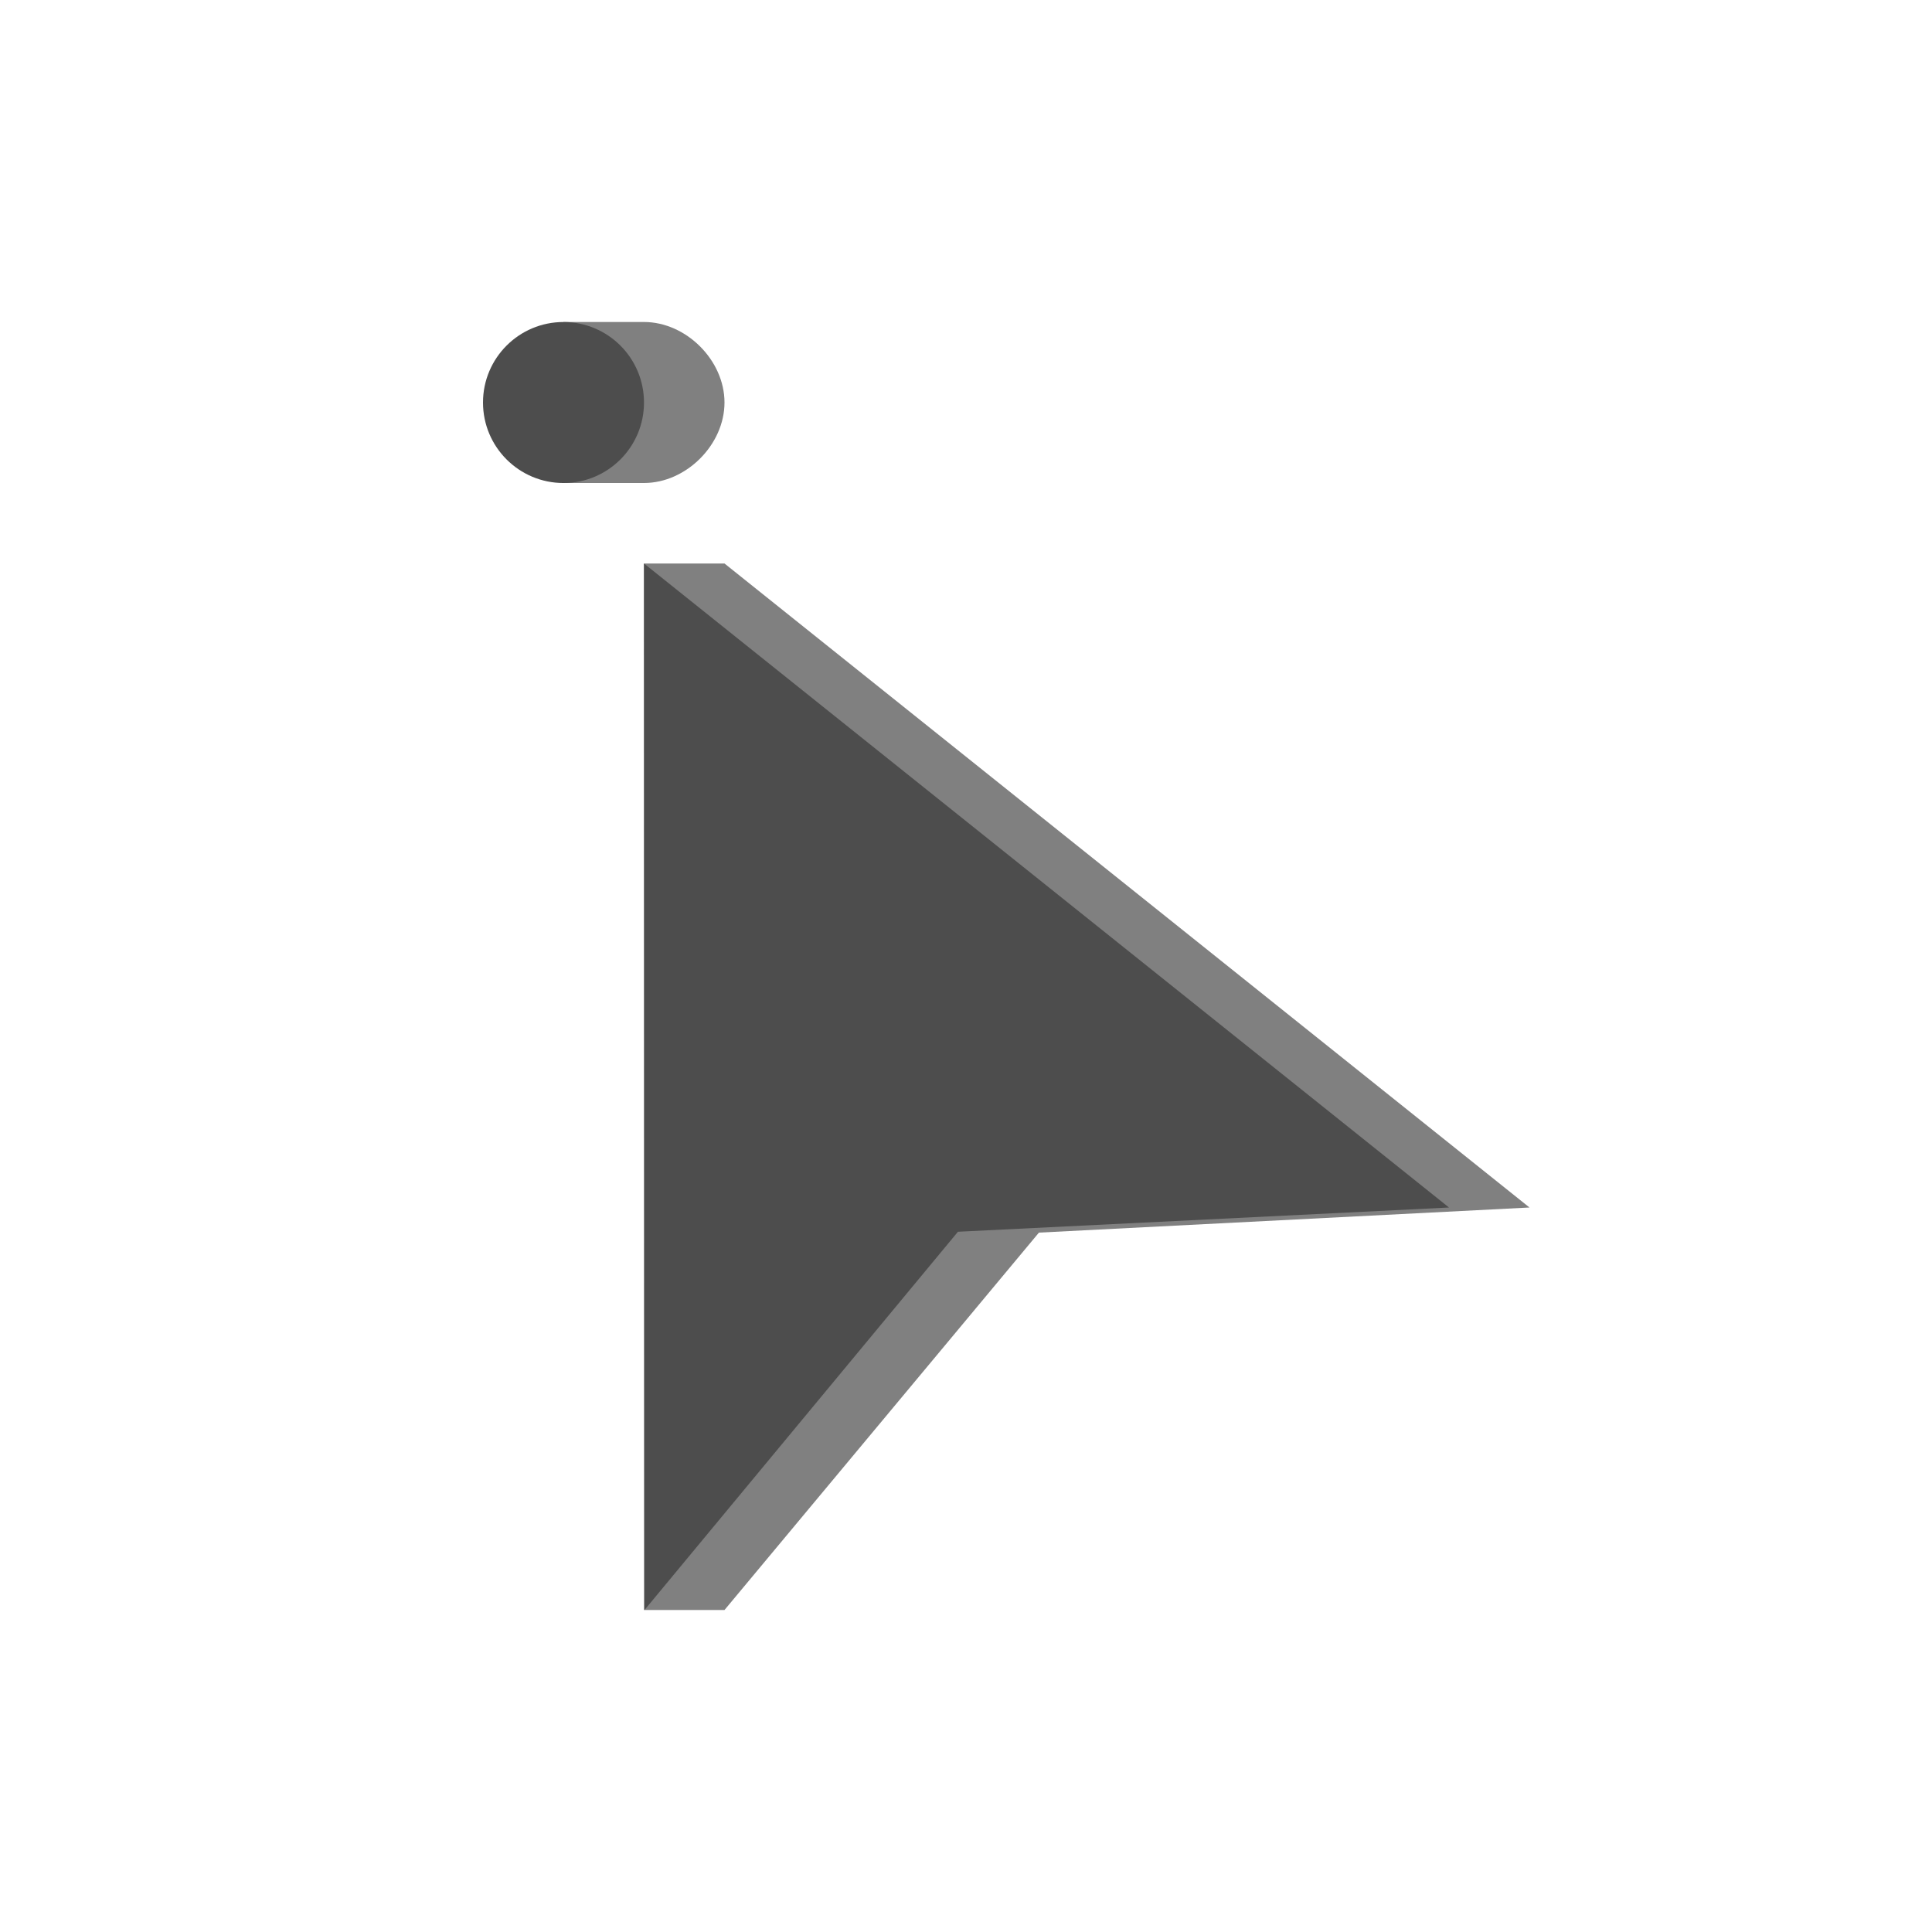
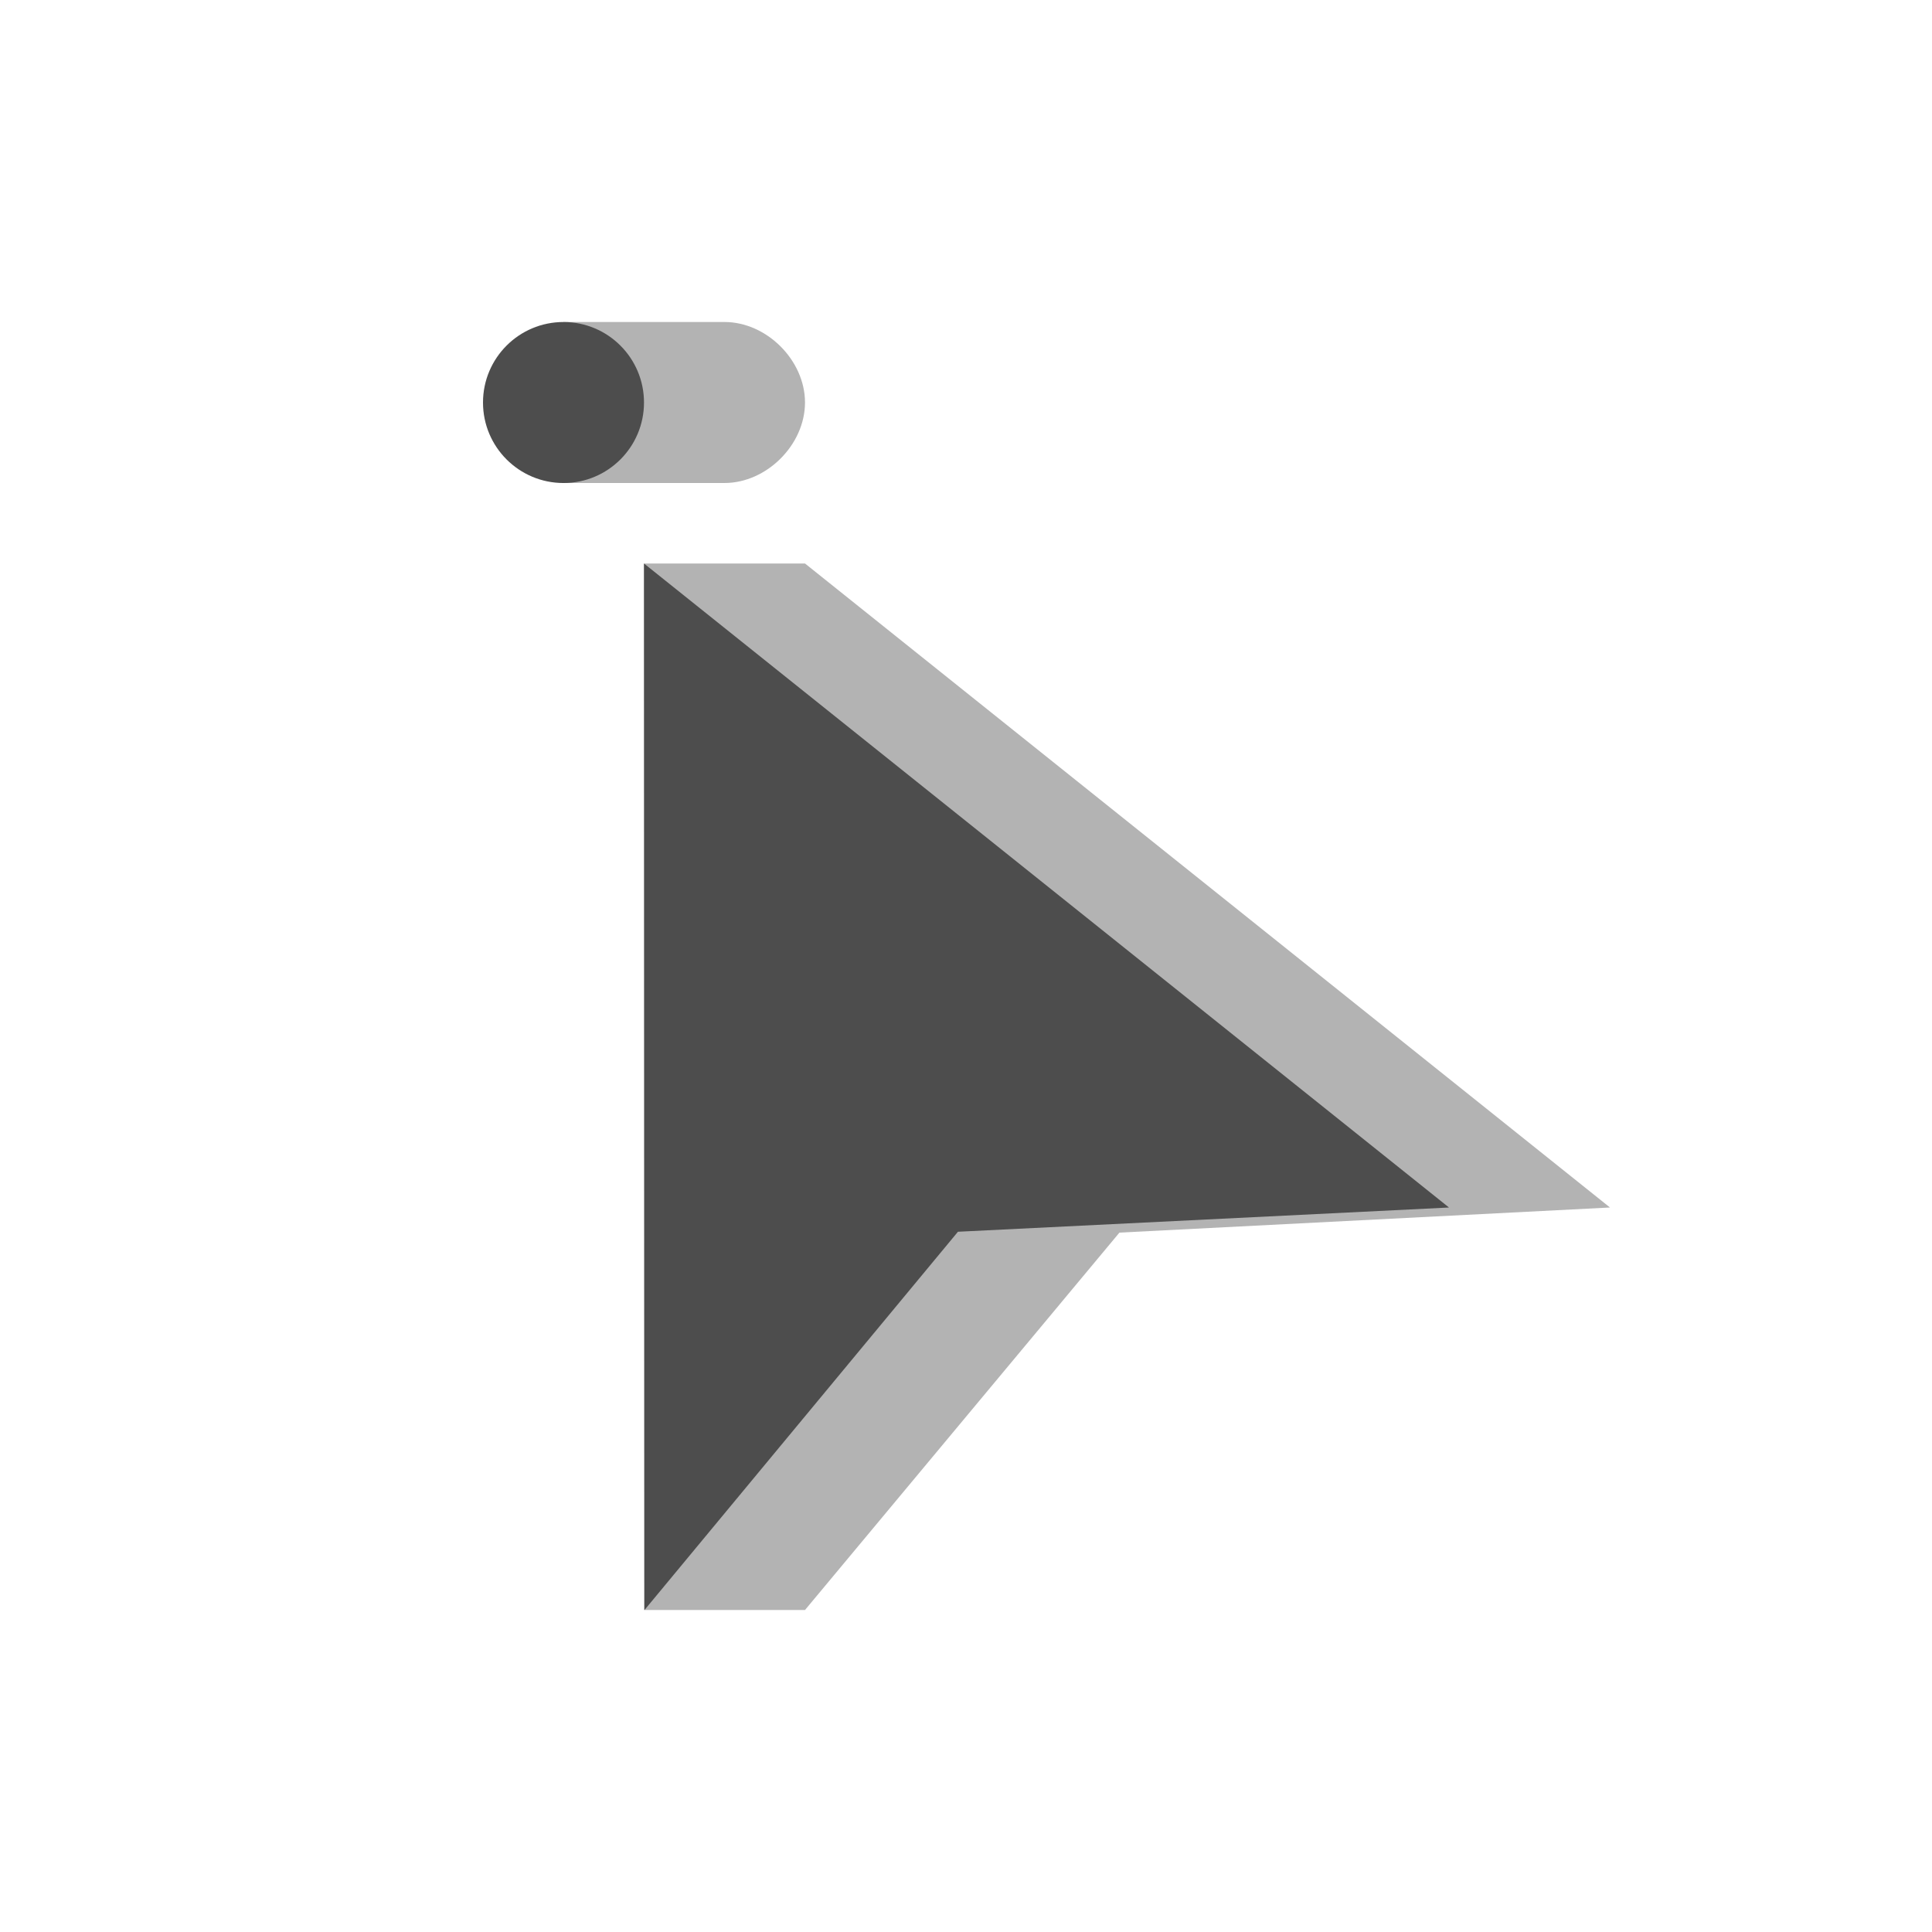
<svg xmlns="http://www.w3.org/2000/svg" width="24" height="24" id="svg2" version="1.1" viewBox="0 0 24 24">
  <defs id="defs4" />
  <g id="layer1" transform="translate(1,-1029.362)">
-     <path style="fill:#808080;fill-opacity:1;fill-rule:evenodd;stroke:none" d="M 7 4 L 7 5 L 7 6 L 8 6 C 8.524 6 9 5.524 9 5 C 9 4.476 8.524 4 8 4 L 7 4 z M 8 7 L 8 20 L 9 20 L 12.906 15.312 L 19 15 L 9 7 L 8 7 z " transform="translate(-1,1029.362)" id="path4185-9" />
+     <path style="fill:#b3b3b3;fill-opacity:1;fill-rule:evenodd;stroke:none" d="M 7 4 L 7 5 L 7 6 L 8 6 L 9 6 C 9.524 6 10 5.524 10 5 C 10 4.476 9.524 4 9 4 L 8 4 L 7 4 z M 8 7 L 8 20 L 9 20 L 10 20 L 13.906 15.312 L 20 15 L 10 7 L 9 7 L 8 7 z " transform="translate(-1,1029.362)" id="path4185-9-8" />
    <g id="layer1-8">
      <g id="layer1-4" transform="translate(-461.7143,504.5715)">
        <path style="fill:#4d4d4d;fill-rule:evenodd;stroke:none" d="M 6,3 A 1,1 0 0 0 5,4 1,1 0 0 0 6,5 1,1 0 0 0 7,4 1,1 0 0 0 6,3 z M 7,6 7.006,19 10.9,14.301 17,14 7,6 z" transform="translate(461.7143,525.7908)" id="path4185" />
      </g>
    </g>
  </g>
</svg>
